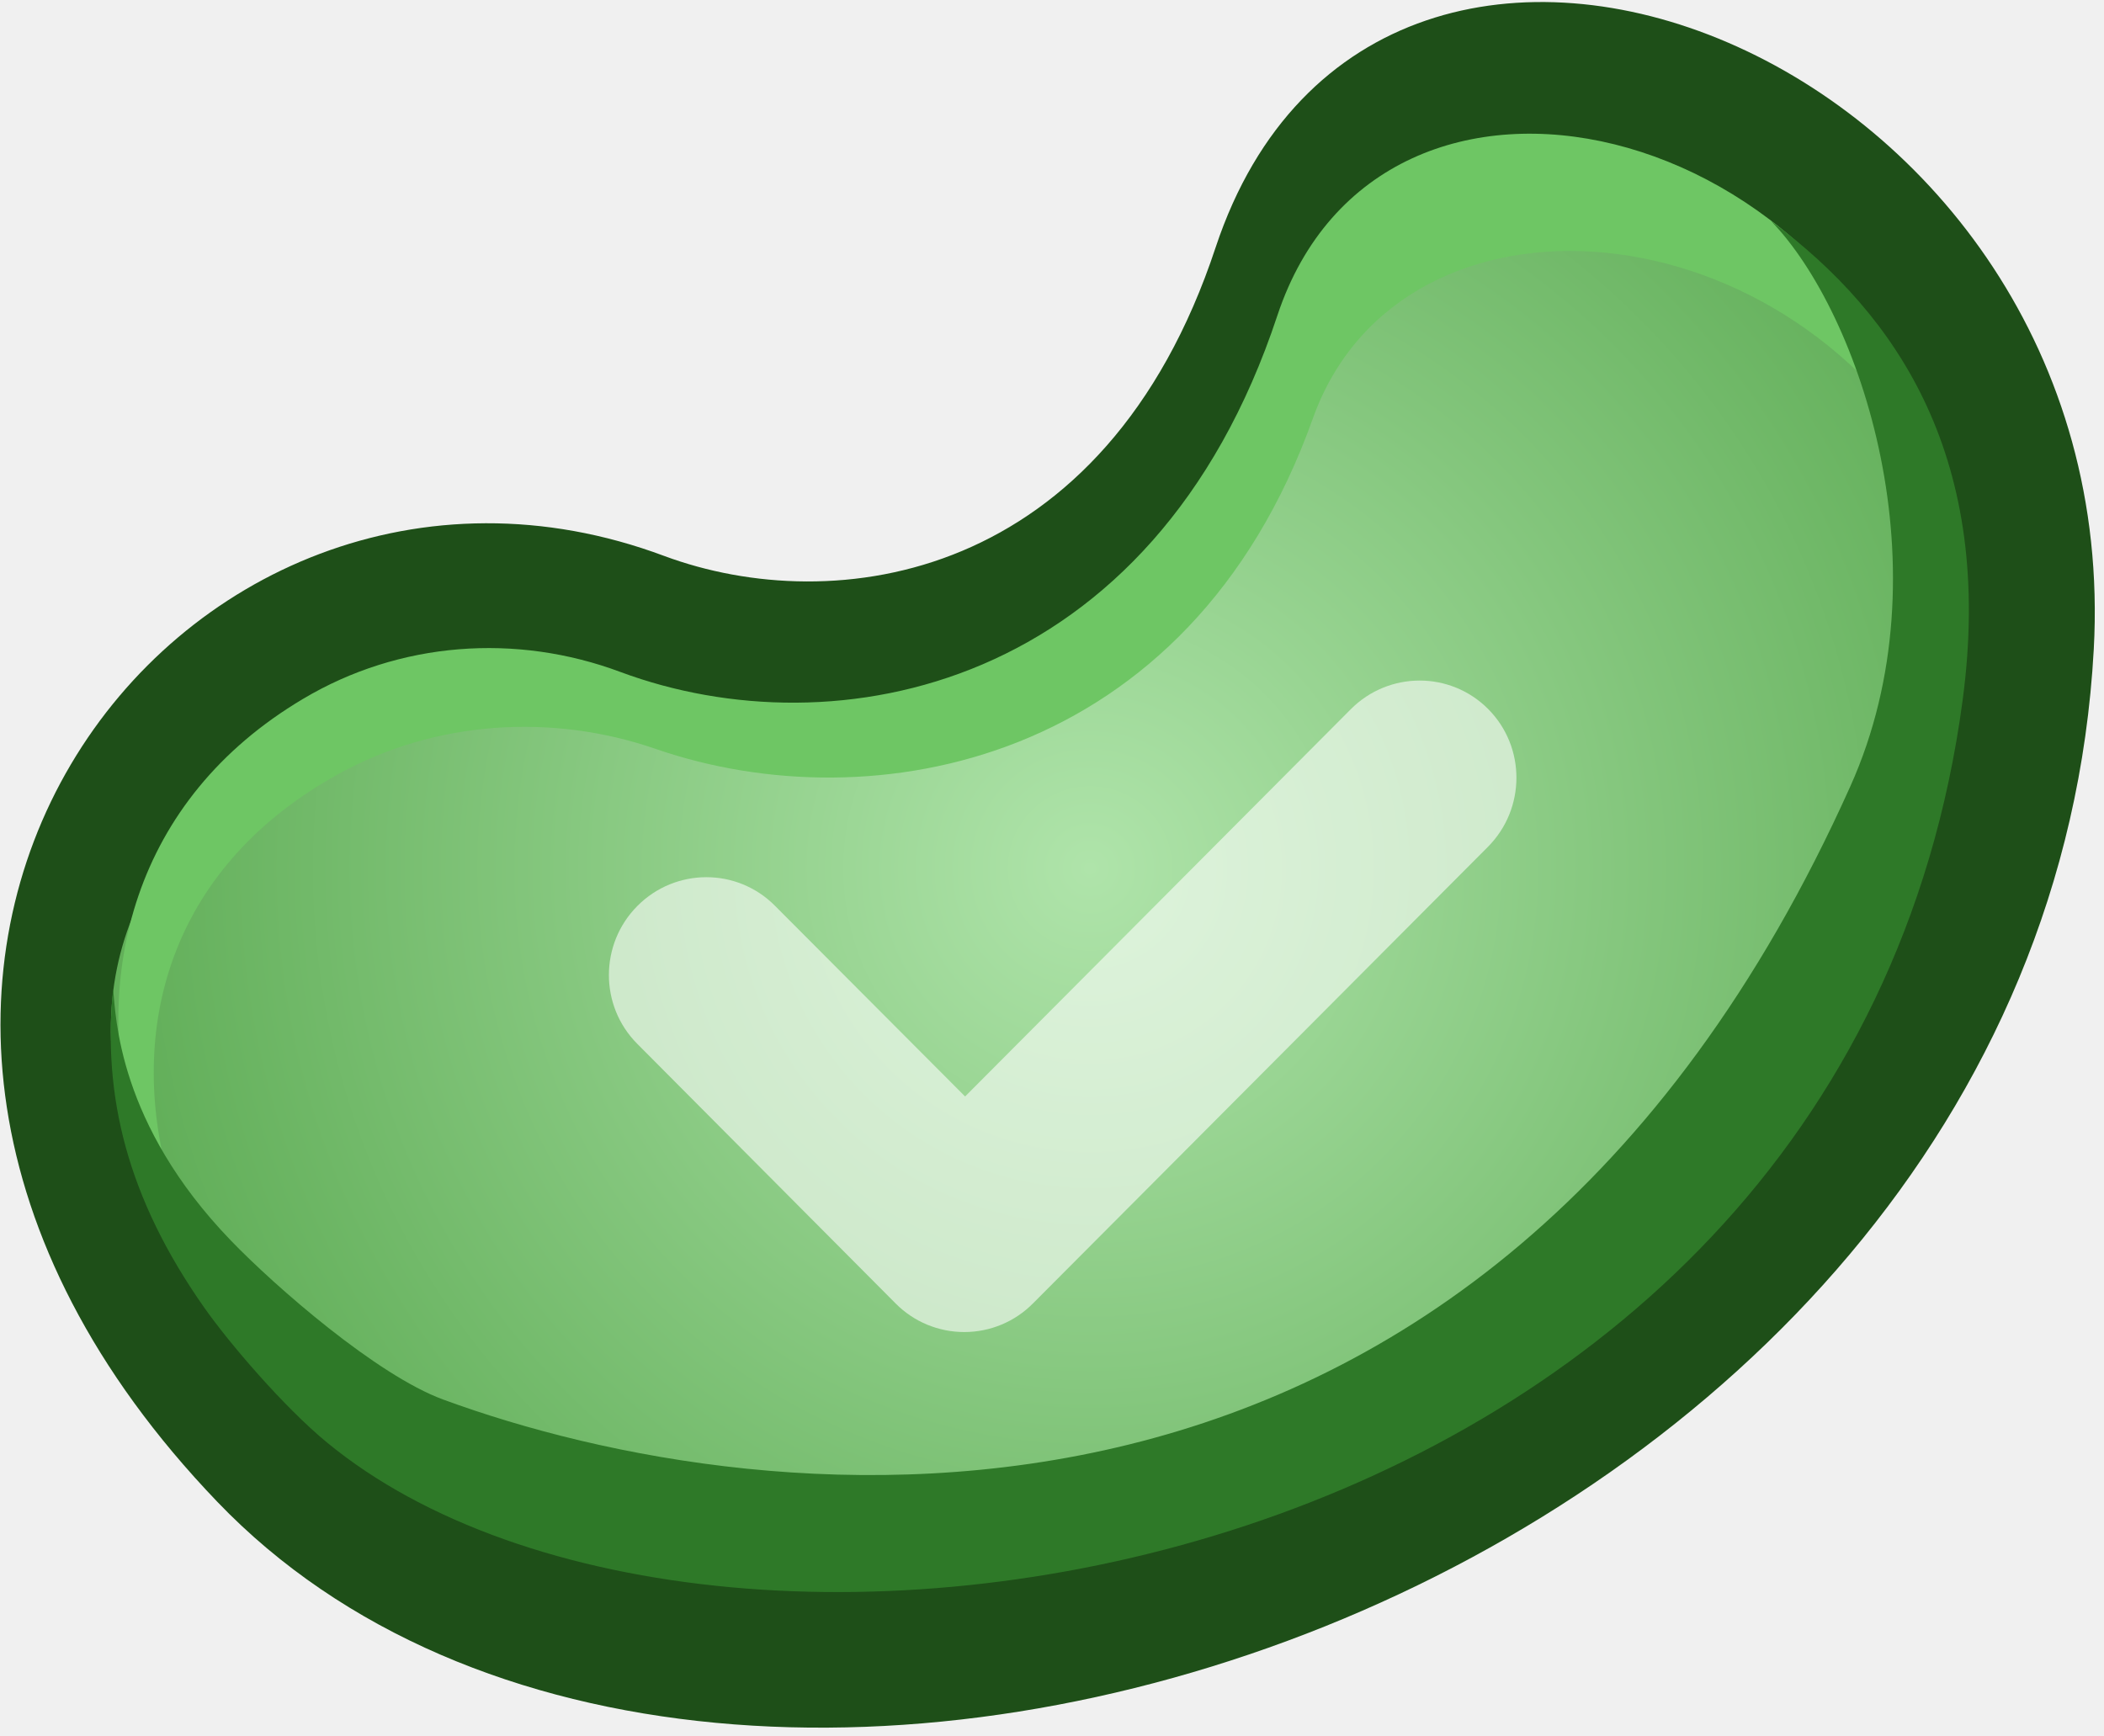
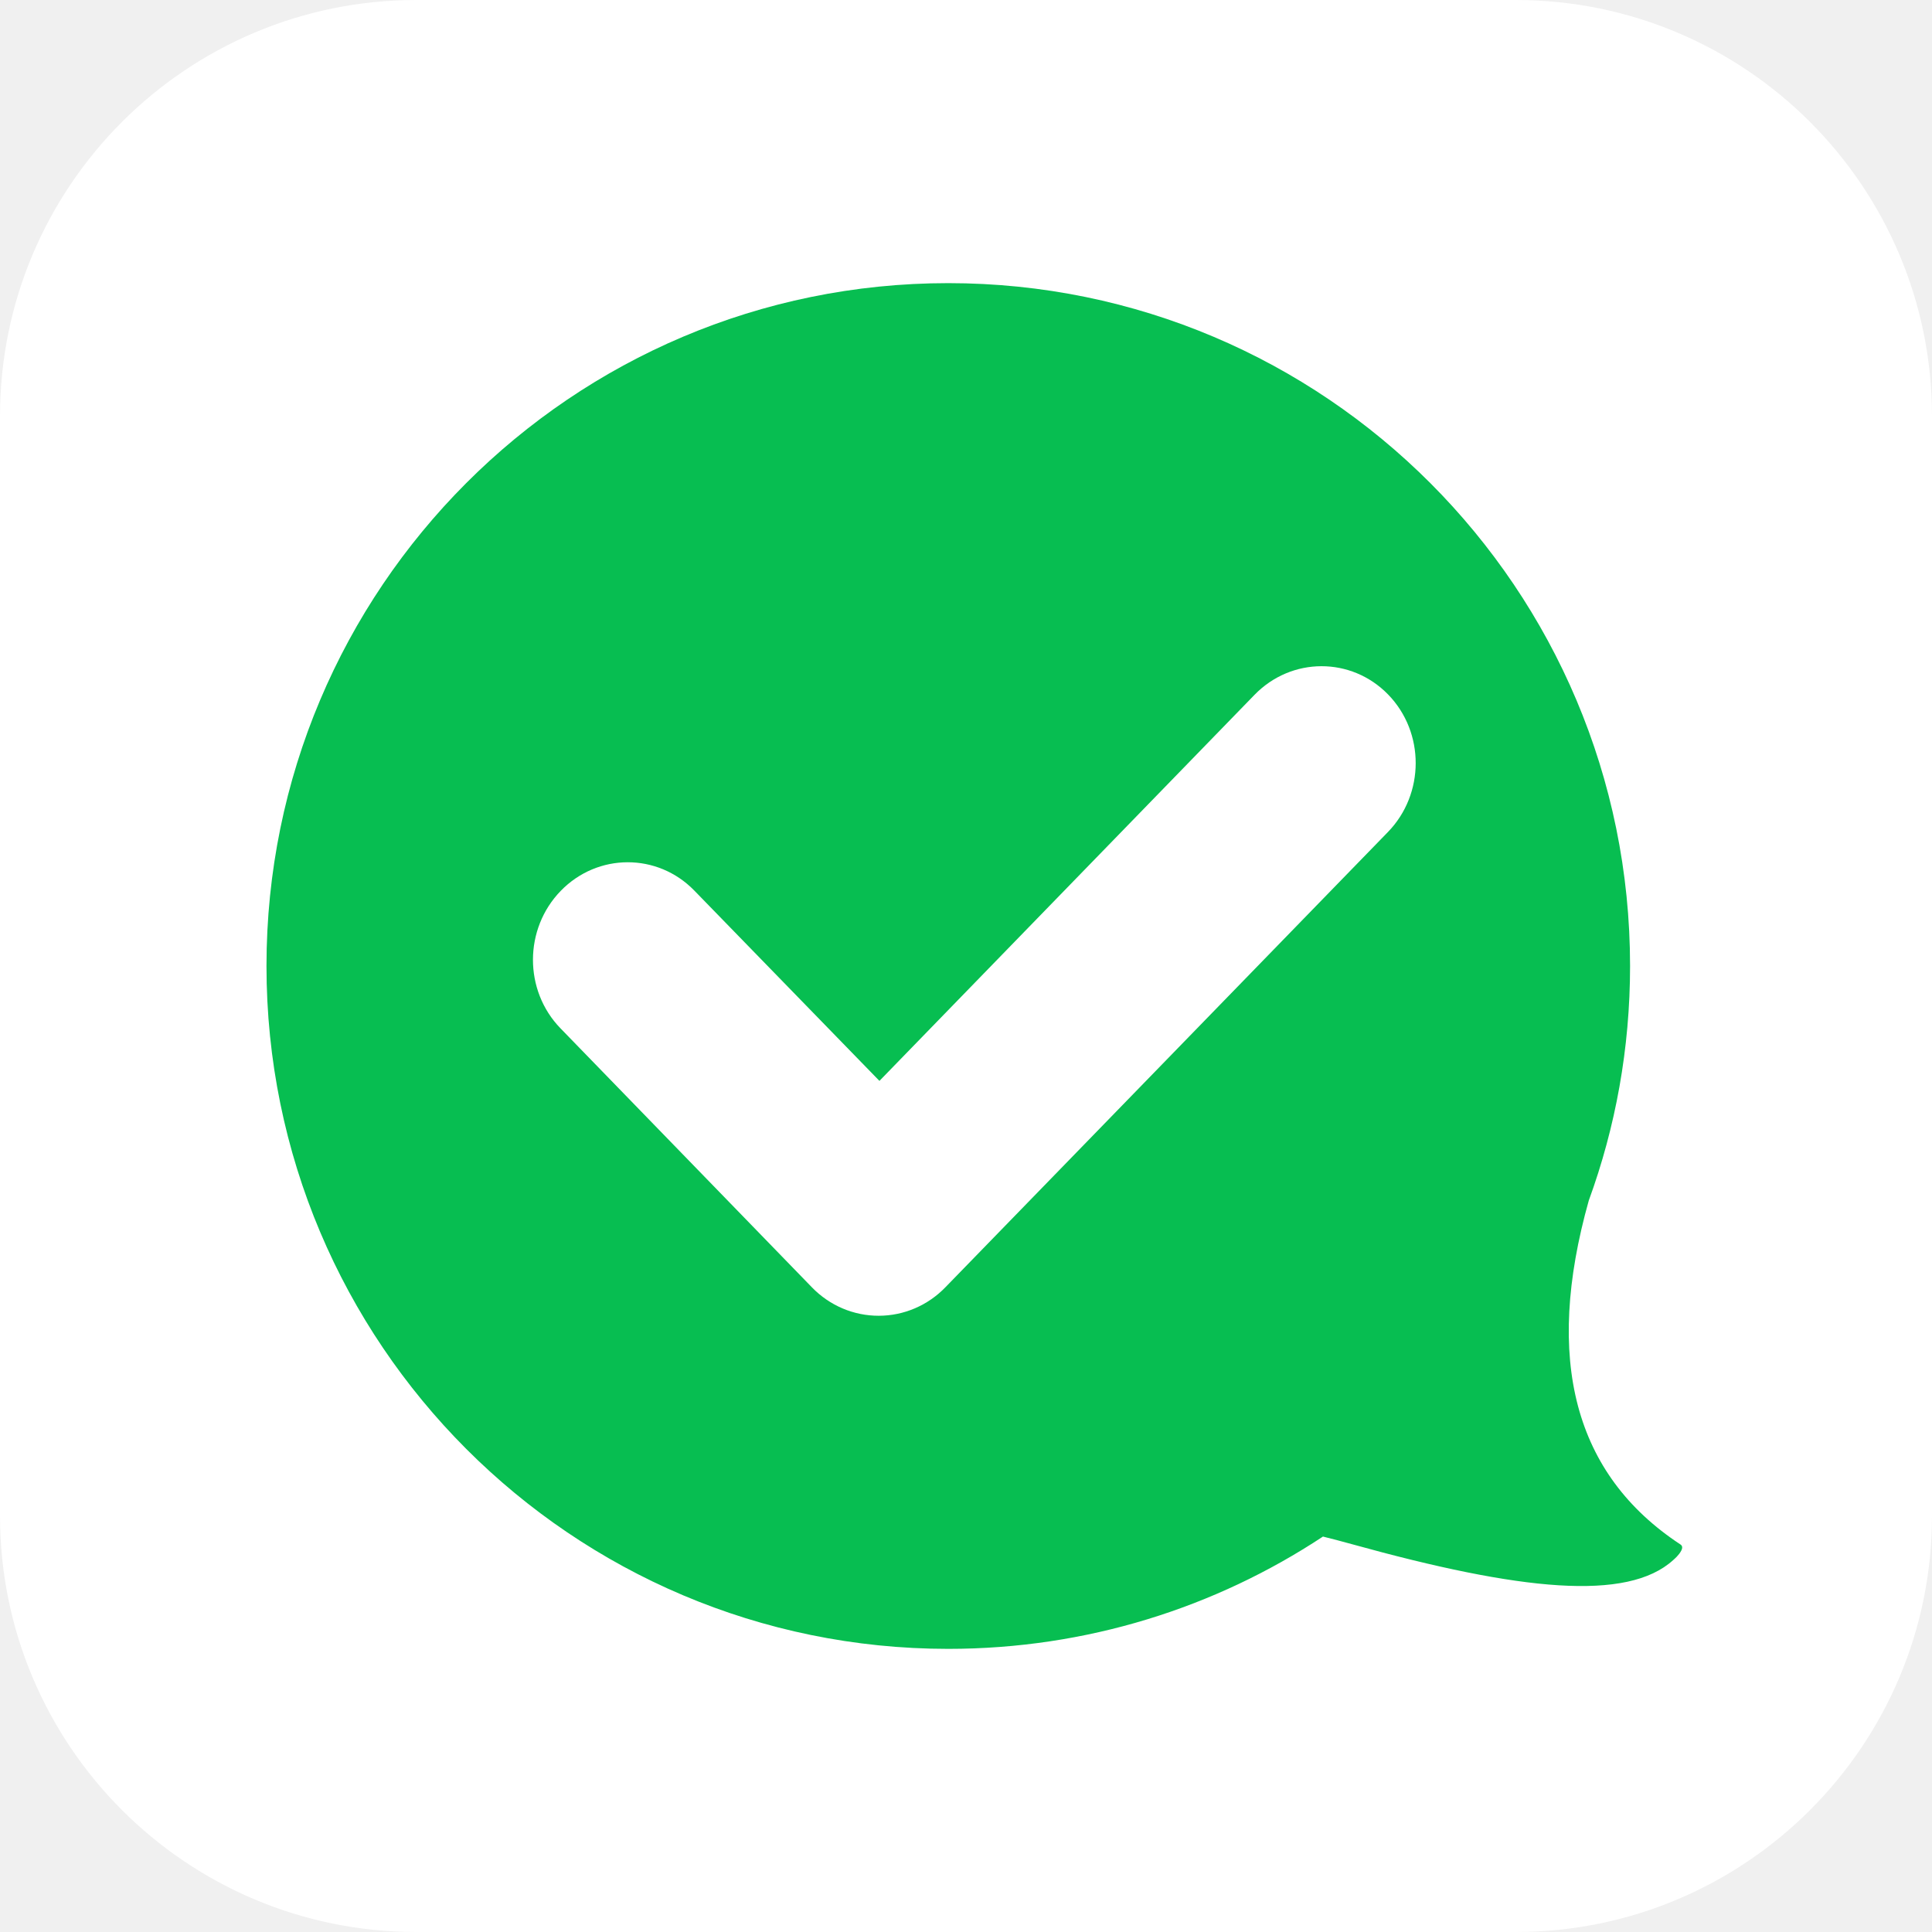
- <svg xmlns="http://www.w3.org/2000/svg" xmlns:xlink="http://www.w3.org/1999/xlink" width="217px" height="179px" viewBox="0 0 217 179" version="1.1">
-   <defs>
-     <radialGradient cx="54.584%" cy="50%" fx="54.584%" fy="50%" r="73.908%" gradientTransform="translate(0.545842,0.5),scale(0.769672,1),rotate(78.29621),translate(-0.545842,-0.5)" id="radialGradient-1">
-       <stop stop-color="#AFE4AA" offset="0%" />
-       <stop stop-color="#5EAC55" offset="100%" />
-     </radialGradient>
-     <polygon id="path-2" points="0 0 187.846 0 187.846 146.605 0 146.605" />
-   </defs>
-   <g id="Todo-v3.0-青豆清单" stroke="none" stroke-width="1" fill="none" fill-rule="evenodd">
-     <g id="青豆启动页1" transform="translate(-267, -243)">
-       <g id="青豆清单-2" transform="translate(267, 243)">
-         <g id="青豆清单">
-           <path d="M22.423,154.922 C-29.522,100.78 18.701,38.738 68.497,57.344 C86.019,63.852 113.958,60.08 125.387,25.489 C142.141,-24.879 219.294,5.757 215.945,66.972 C210.619,164.316 74.367,209.064 22.423,154.922 Z" id="Fill-1" fill="#1E4F18" />
-           <path d="M31.632,143.907 C-13.808,101.695 25.632,60.977 69.193,75.483 C84.521,80.558 121.586,72.244 131.584,45.274 C146.241,6.004 206.772,2.46 194.854,84.432 C191.394,108.227 161.35,126.922 144.464,138.982 C103.183,168.465 55.278,165.873 31.632,143.907 Z" id="Fill-1" fill="url(#radialGradient-1)" />
-           <g id="编组" transform="translate(12, 7.791739)">
-             <mask id="mask-3" fill="white">
-               <use xlink:href="#path-2" />
-             </mask>
-             <g id="Clip-2" />
-             <path d="M55.681,69.477 C77.915,77.147 110.653,71.131 123.409,35.356 C132.528,9.877 173.054,12.773 188.846,42.929 C178.822,3.656 130.379,-7.284 119.745,24.749 C106.941,63.461 74.073,69.734 52.017,61.532 C41.233,57.497 29.183,58.377 19.252,64.3 C-15.681,85.041 1.068,136.713 40.11,150.98 C3.97,136.581 -11.091,90.776 22.916,72.045 C32.846,66.55 44.897,65.734 55.681,69.477 Z" id="Fill-1" fill="#6EC664" mask="url(#mask-3)" />
+ <svg xmlns="http://www.w3.org/2000/svg" width="232px" height="232px" viewBox="0 0 232 232" version="1.1">
+   <g id="Todo-青豆清单✅" stroke="none" stroke-width="1" fill="none" fill-rule="evenodd">
+     <g id="青豆启动页1" transform="translate(-259, -198)">
+       <g id="编组-4备份-5" transform="translate(259, 198)">
+         <g id="编组-2备份-4">
+           <g id="编组-2备份-3">
+             <rect id="矩形" fill="#FFFFFF" x="0" y="0" width="232" height="232" rx="50" />
+             <path d="M113.871,34 C159.088,34 195.743,70.713 195.743,116 C195.743,125.89 193.995,135.371 190.791,144.149 L190.793,144.135 C185.4,163.297 189.054,177.065 201.755,185.439 C202.033,185.599 202.074,185.861 201.88,186.225 C201.589,186.771 201.071,187.204 200.92,187.34 C195.412,192.348 182.557,191.032 162.377,185.439 C161.173,185.105 160.002,184.797 158.865,184.515 C145.955,193.04 130.492,198 113.871,198 C68.655,198 32,161.287 32,116 C32,70.713 68.655,34 113.871,34 Z" id="形状结合" fill="#07BE51" />
+             <path d="M105.53,158 C102.519,158.006 99.636,156.787 97.514,154.603 L67.307,123.487 C62.886,118.938 62.9,111.541 67.336,106.976 C71.772,102.41 78.958,102.396 83.378,106.946 L105.605,129.796 L150.651,83.433 C155.087,78.867 162.273,78.854 166.693,83.403 C171.114,87.952 171.1,95.348 166.664,99.914 L113.557,154.547 C111.428,156.765 108.541,157.994 105.53,158 Z" id="路径" fill="#FFFFFF" fill-rule="nonzero" />
          </g>
-           <path d="M99.471,137.4 C96.813,137.405 94.267,136.355 92.394,134.474 L65.72,107.666 C61.817,103.746 61.828,97.374 65.745,93.441 C69.663,89.507 76.008,89.495 79.911,93.415 L99.538,113.101 L139.314,73.158 C143.232,69.224 149.577,69.213 153.48,73.132 C157.383,77.051 157.372,83.423 153.455,87.357 L106.56,134.425 C104.679,136.336 102.13,137.395 99.471,137.4 Z" id="路径" fill="#FFFFFF" fill-rule="nonzero" opacity="0.584" />
-           <path d="M202.424,72.2 C190.205,163.864 74.067,182.005 33.722,148.791 C29.304,145.154 23.678,138.601 21.053,134.862 C13.086,123.515 10.568,112.996 11.664,101.987 C11.954,104.865 12.169,115.893 23.816,127.966 C28.433,132.751 38.868,141.847 45.699,144.359 C78.773,156.52 152.915,165.657 190.845,81.094 C200.846,58.798 191.883,32.323 182.667,22.804 C195.846,32.558 205.719,47.479 202.424,72.2 Z" id="路径" fill="#2E7928" />
        </g>
      </g>
    </g>
  </g>
</svg>
